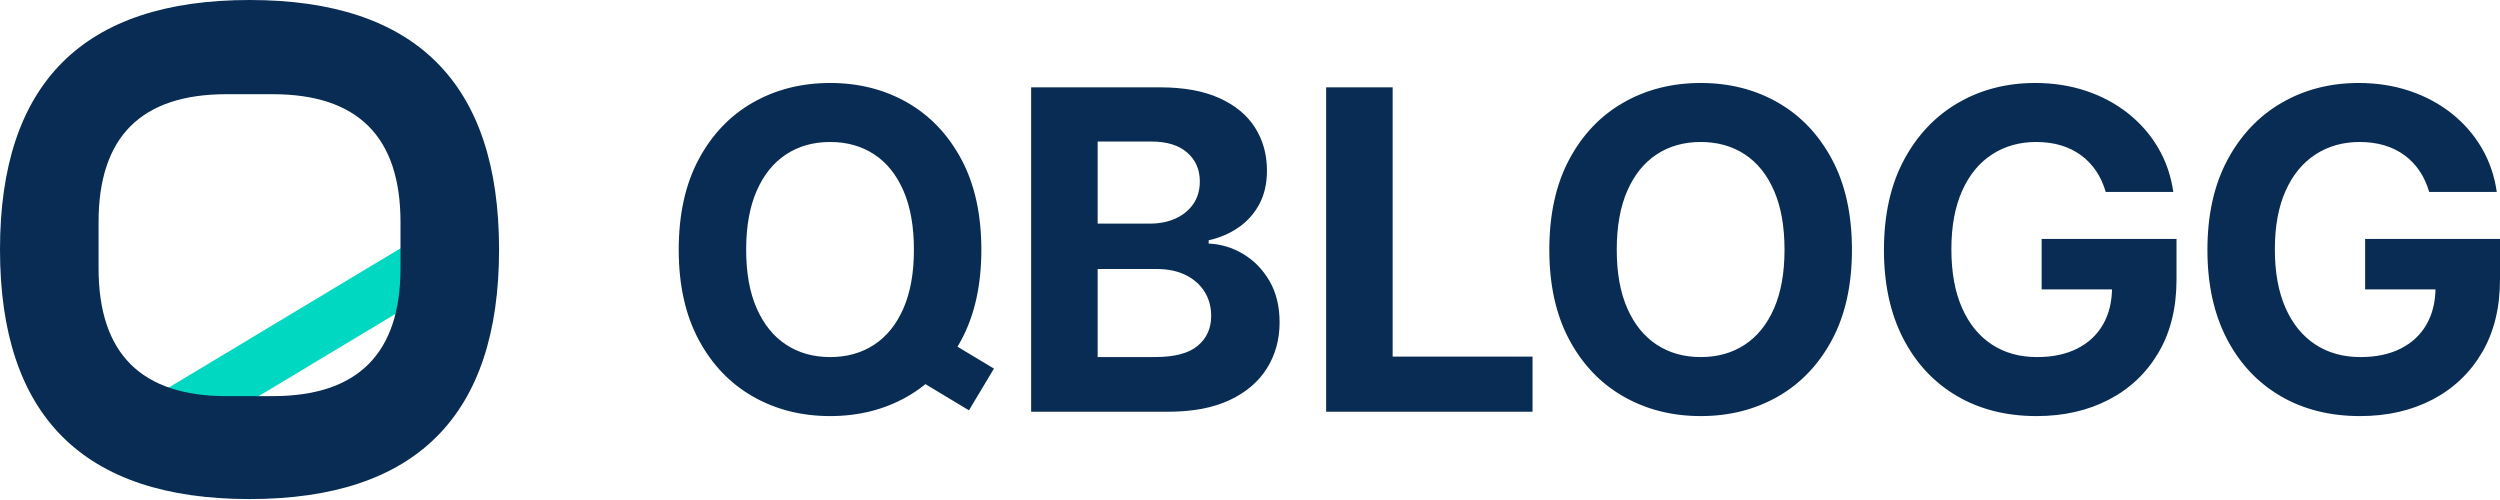
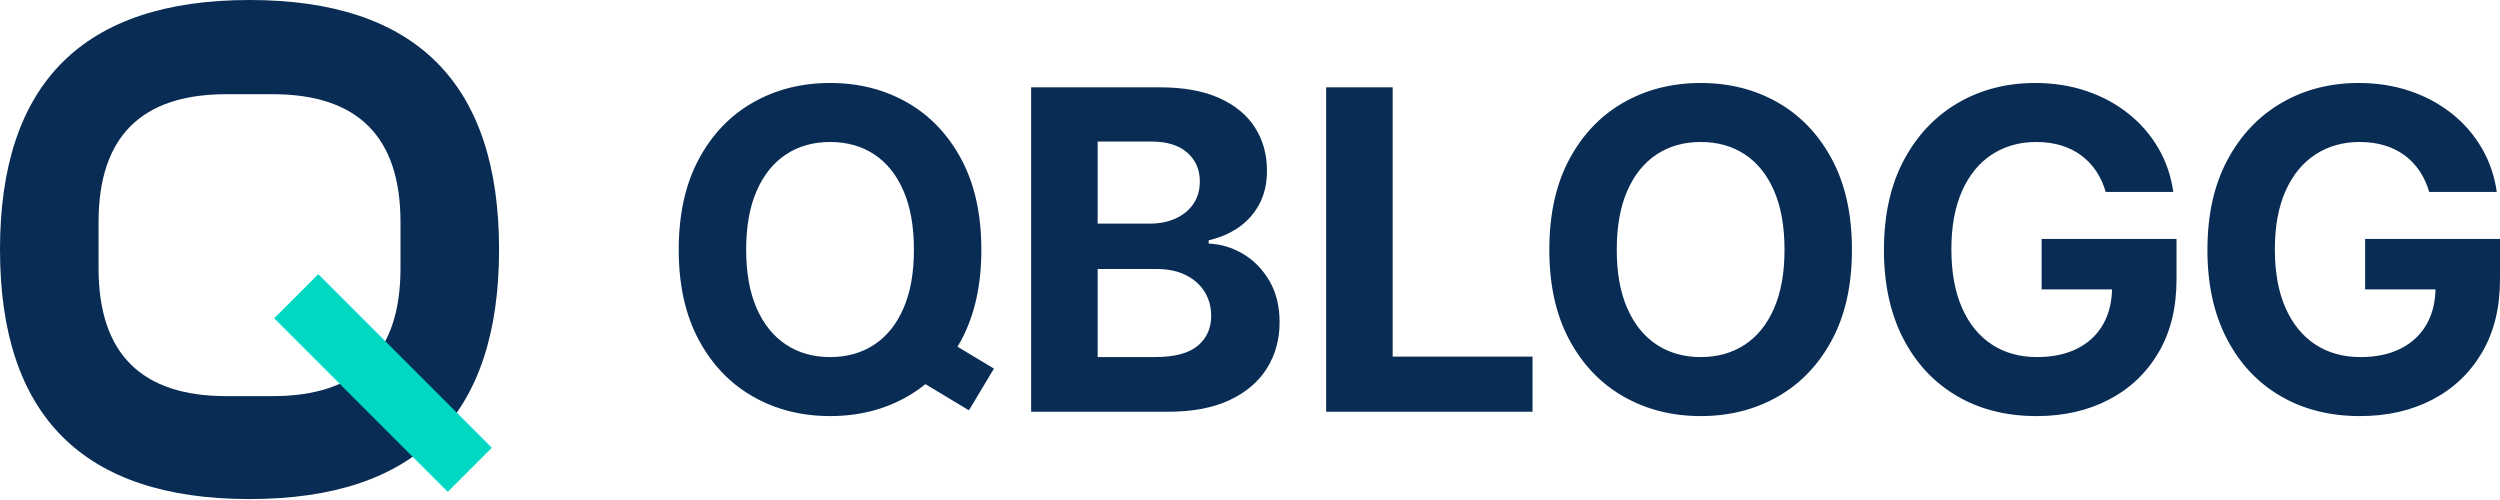
<svg xmlns="http://www.w3.org/2000/svg" viewBox="100 100 4007.52 800" role="img" aria-label="QBLOGG">
-   <path d="M368.6 722.4 L412.9 796.1 L808.5 558.4 L764.2 484.7 Z" fill="#00D8C2" />
  <path fill-rule="evenodd" d="M500 100 Q900 100 900 500 Q900 900 500 900 Q100 900 100 500 Q100 100 500 100 Z M463 251 L537 251 Q742 251 742 456 L742 530 Q742 735 537 735 L463 735 Q258 735 258 530 L258 456 Q258 251 463 251 Z" fill="#082C54" />
+   <path d="M610.2 539.5 L539.5 610.2 L817.7 888.4 L888.4 817.7 Z" fill="#00D8C2" />
  <g transform="translate(1155.22 760.00)">
    <path d="M275.495 6.98Q206.576 6.98 151.575 -24.454Q96.574 -55.888 64.676 -115.552Q32.778 -175.216 32.778 -259.651Q32.778 -344.624 64.676 -404.382Q96.574 -464.14 151.575 -495.56Q206.576 -526.98 275.495 -526.98Q344.414 -526.98 399.241 -495.56Q454.068 -464.14 485.98 -404.382Q517.892 -344.624 517.892 -259.651Q517.892 -175.027 485.98 -115.363Q454.068 -55.699 399.241 -24.36Q344.414 6.98 275.495 6.98ZM275.495 -87.61Q315.881 -87.61 346.048 -107.398Q376.216 -127.186 393.006 -165.635Q409.796 -204.084 409.796 -259.651Q409.796 -315.728 393.006 -354.271Q376.216 -392.814 346.048 -412.602Q315.881 -432.39 275.495 -432.39Q235.137 -432.39 204.89 -412.522Q174.642 -392.653 157.758 -354.11Q140.873 -315.567 140.873 -259.651Q140.873 -204.084 157.758 -165.715Q174.642 -127.347 204.89 -107.478Q235.137 -87.61 275.495 -87.61Z M538.09 -69.15 L498.01 -2.27 L354.36 -88.64 L394.45 -155.42 Z M597.701 0.0V-520.0H804.206Q861.287 -520.0 899.442 -502.742Q937.598 -485.484 956.663 -455.38Q975.729 -425.276 975.729 -386.482Q975.729 -355.617 963.486 -332.768Q951.243 -309.92 930.178 -295.405Q909.113 -280.891 882.283 -274.797V-269.534Q911.612 -268.327 937.563 -252.877Q963.514 -237.427 979.742 -209.63Q995.97 -181.832 995.97 -143.262Q995.97 -102.29 975.83 -69.844Q955.69 -37.398 915.981 -18.699Q876.273 0.0 817.488 0.0ZM704.337 -87.652H796.333Q843.301 -87.652 864.806 -105.758Q886.311 -123.864 886.311 -153.382Q886.311 -175.411 875.688 -192.403Q865.065 -209.396 845.521 -219.077Q825.977 -228.758 799.069 -228.758H704.337ZM704.337 -301.558H788.278Q811.11 -301.558 829.177 -309.724Q847.245 -317.891 857.68 -333.058Q868.115 -348.226 868.115 -369.256Q868.115 -397.644 847.95 -415.373Q827.785 -433.102 790.372 -433.102H704.337Z M1070.586 0.0V-520.0H1177.223V-88.406H1401.445V0.0Z M1671.064 6.98Q1602.144 6.98 1547.143 -24.454Q1492.142 -55.888 1460.244 -115.552Q1428.346 -175.216 1428.346 -259.651Q1428.346 -344.624 1460.244 -404.382Q1492.142 -464.14 1547.143 -495.56Q1602.144 -526.98 1671.064 -526.98Q1739.983 -526.98 1794.809 -495.56Q1849.636 -464.14 1881.548 -404.382Q1913.46 -344.624 1913.46 -259.651Q1913.46 -175.027 1881.548 -115.363Q1849.636 -55.699 1794.809 -24.36Q1739.983 6.98 1671.064 6.98ZM1671.064 -87.61Q1711.449 -87.61 1741.617 -107.398Q1771.784 -127.186 1788.574 -165.635Q1805.364 -204.084 1805.364 -259.651Q1805.364 -315.728 1788.574 -354.271Q1771.784 -392.814 1741.617 -412.602Q1711.449 -432.39 1671.064 -432.39Q1630.706 -432.39 1600.458 -412.522Q1570.211 -392.653 1553.326 -354.11Q1536.442 -315.567 1536.442 -259.651Q1536.442 -204.084 1553.326 -165.715Q1570.211 -127.347 1600.458 -107.478Q1630.706 -87.61 1671.064 -87.61Z M2209.414 6.98Q2136.572 6.98 2081.49 -25.382Q2026.409 -57.744 1995.586 -117.503Q1964.763 -177.261 1964.763 -259.274Q1964.763 -343.682 1996.811 -403.534Q2028.859 -463.386 2083.713 -495.183Q2138.568 -526.98 2207.11 -526.98Q2250.93 -526.98 2288.774 -514.294Q2326.619 -501.608 2356.207 -478.17Q2385.794 -454.731 2404.465 -422.743Q2423.137 -390.754 2428.609 -352.309H2320.255Q2314.867 -371.029 2304.903 -385.834Q2294.939 -400.638 2280.762 -411.084Q2266.586 -421.529 2248.547 -426.96Q2230.507 -432.39 2208.778 -432.39Q2168.714 -432.39 2137.967 -412.414Q2107.22 -392.437 2090.039 -353.988Q2072.858 -315.539 2072.858 -260.405Q2072.858 -205.215 2089.837 -166.657Q2106.816 -128.1 2137.601 -107.855Q2168.386 -87.61 2210.167 -87.61Q2247.733 -87.61 2274.735 -101.287Q2301.737 -114.964 2316.074 -140.106Q2330.411 -165.248 2330.411 -199.387L2352.753 -196.114H2217.559V-277.037H2433.767V-212.048Q2433.767 -143.904 2404.877 -94.839Q2375.988 -45.774 2325.363 -19.397Q2274.738 6.98 2209.414 6.98Z M2727.948 6.98Q2655.106 6.98 2600.025 -25.382Q2544.943 -57.744 2514.12 -117.503Q2483.297 -177.261 2483.297 -259.274Q2483.297 -343.682 2515.345 -403.534Q2547.393 -463.386 2602.248 -495.183Q2657.102 -526.98 2725.644 -526.98Q2769.464 -526.98 2807.309 -514.294Q2845.153 -501.608 2874.741 -478.17Q2904.329 -454.731 2923 -422.743Q2941.671 -390.754 2947.143 -352.309H2838.789Q2833.401 -371.029 2823.437 -385.834Q2813.473 -400.638 2799.297 -411.084Q2785.12 -421.529 2767.081 -426.96Q2749.041 -432.39 2727.313 -432.39Q2687.248 -432.39 2656.501 -412.414Q2625.755 -392.437 2608.574 -353.988Q2591.392 -315.539 2591.392 -260.405Q2591.392 -205.215 2608.371 -166.657Q2625.35 -128.1 2656.135 -107.855Q2686.92 -87.61 2728.702 -87.61Q2766.268 -87.61 2793.269 -101.287Q2820.271 -114.964 2834.608 -140.106Q2848.945 -165.248 2848.945 -199.387L2871.287 -196.114H2736.094V-277.037H2952.301V-212.048Q2952.301 -143.904 2923.412 -94.839Q2894.522 -45.774 2843.897 -19.397Q2793.272 6.98 2727.948 6.98Z" fill="#082C54" />
  </g>
</svg>
